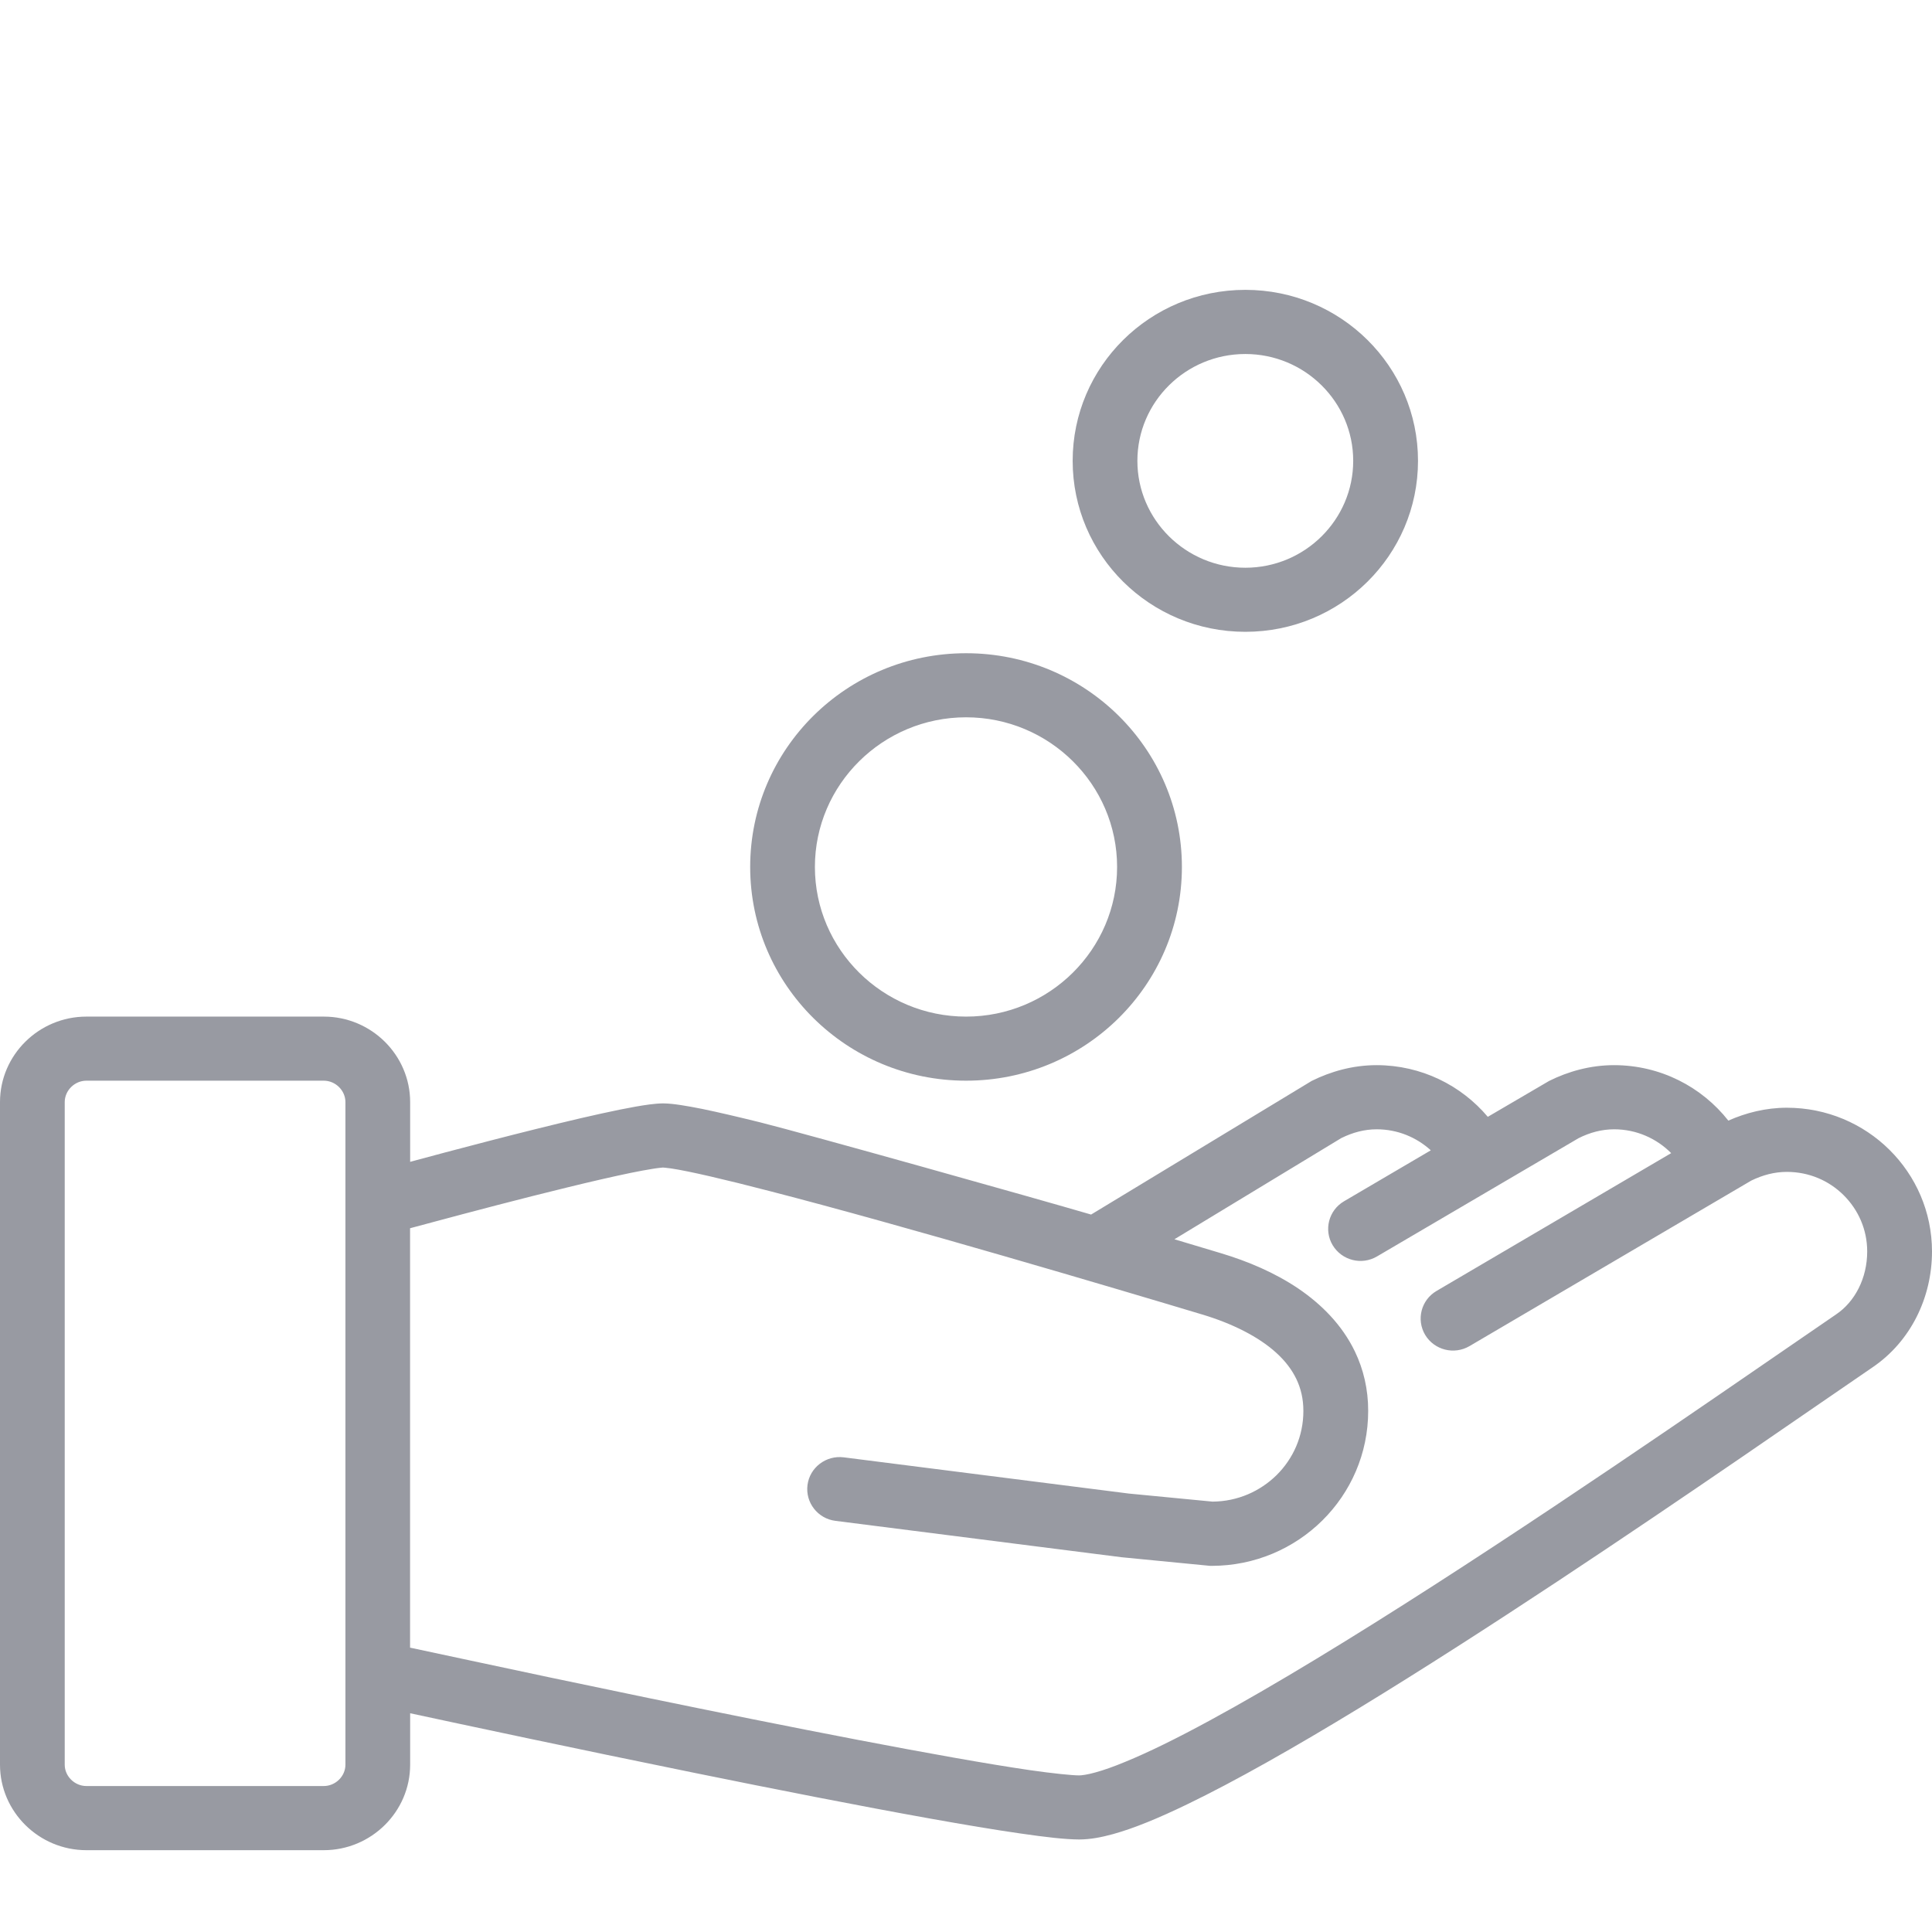
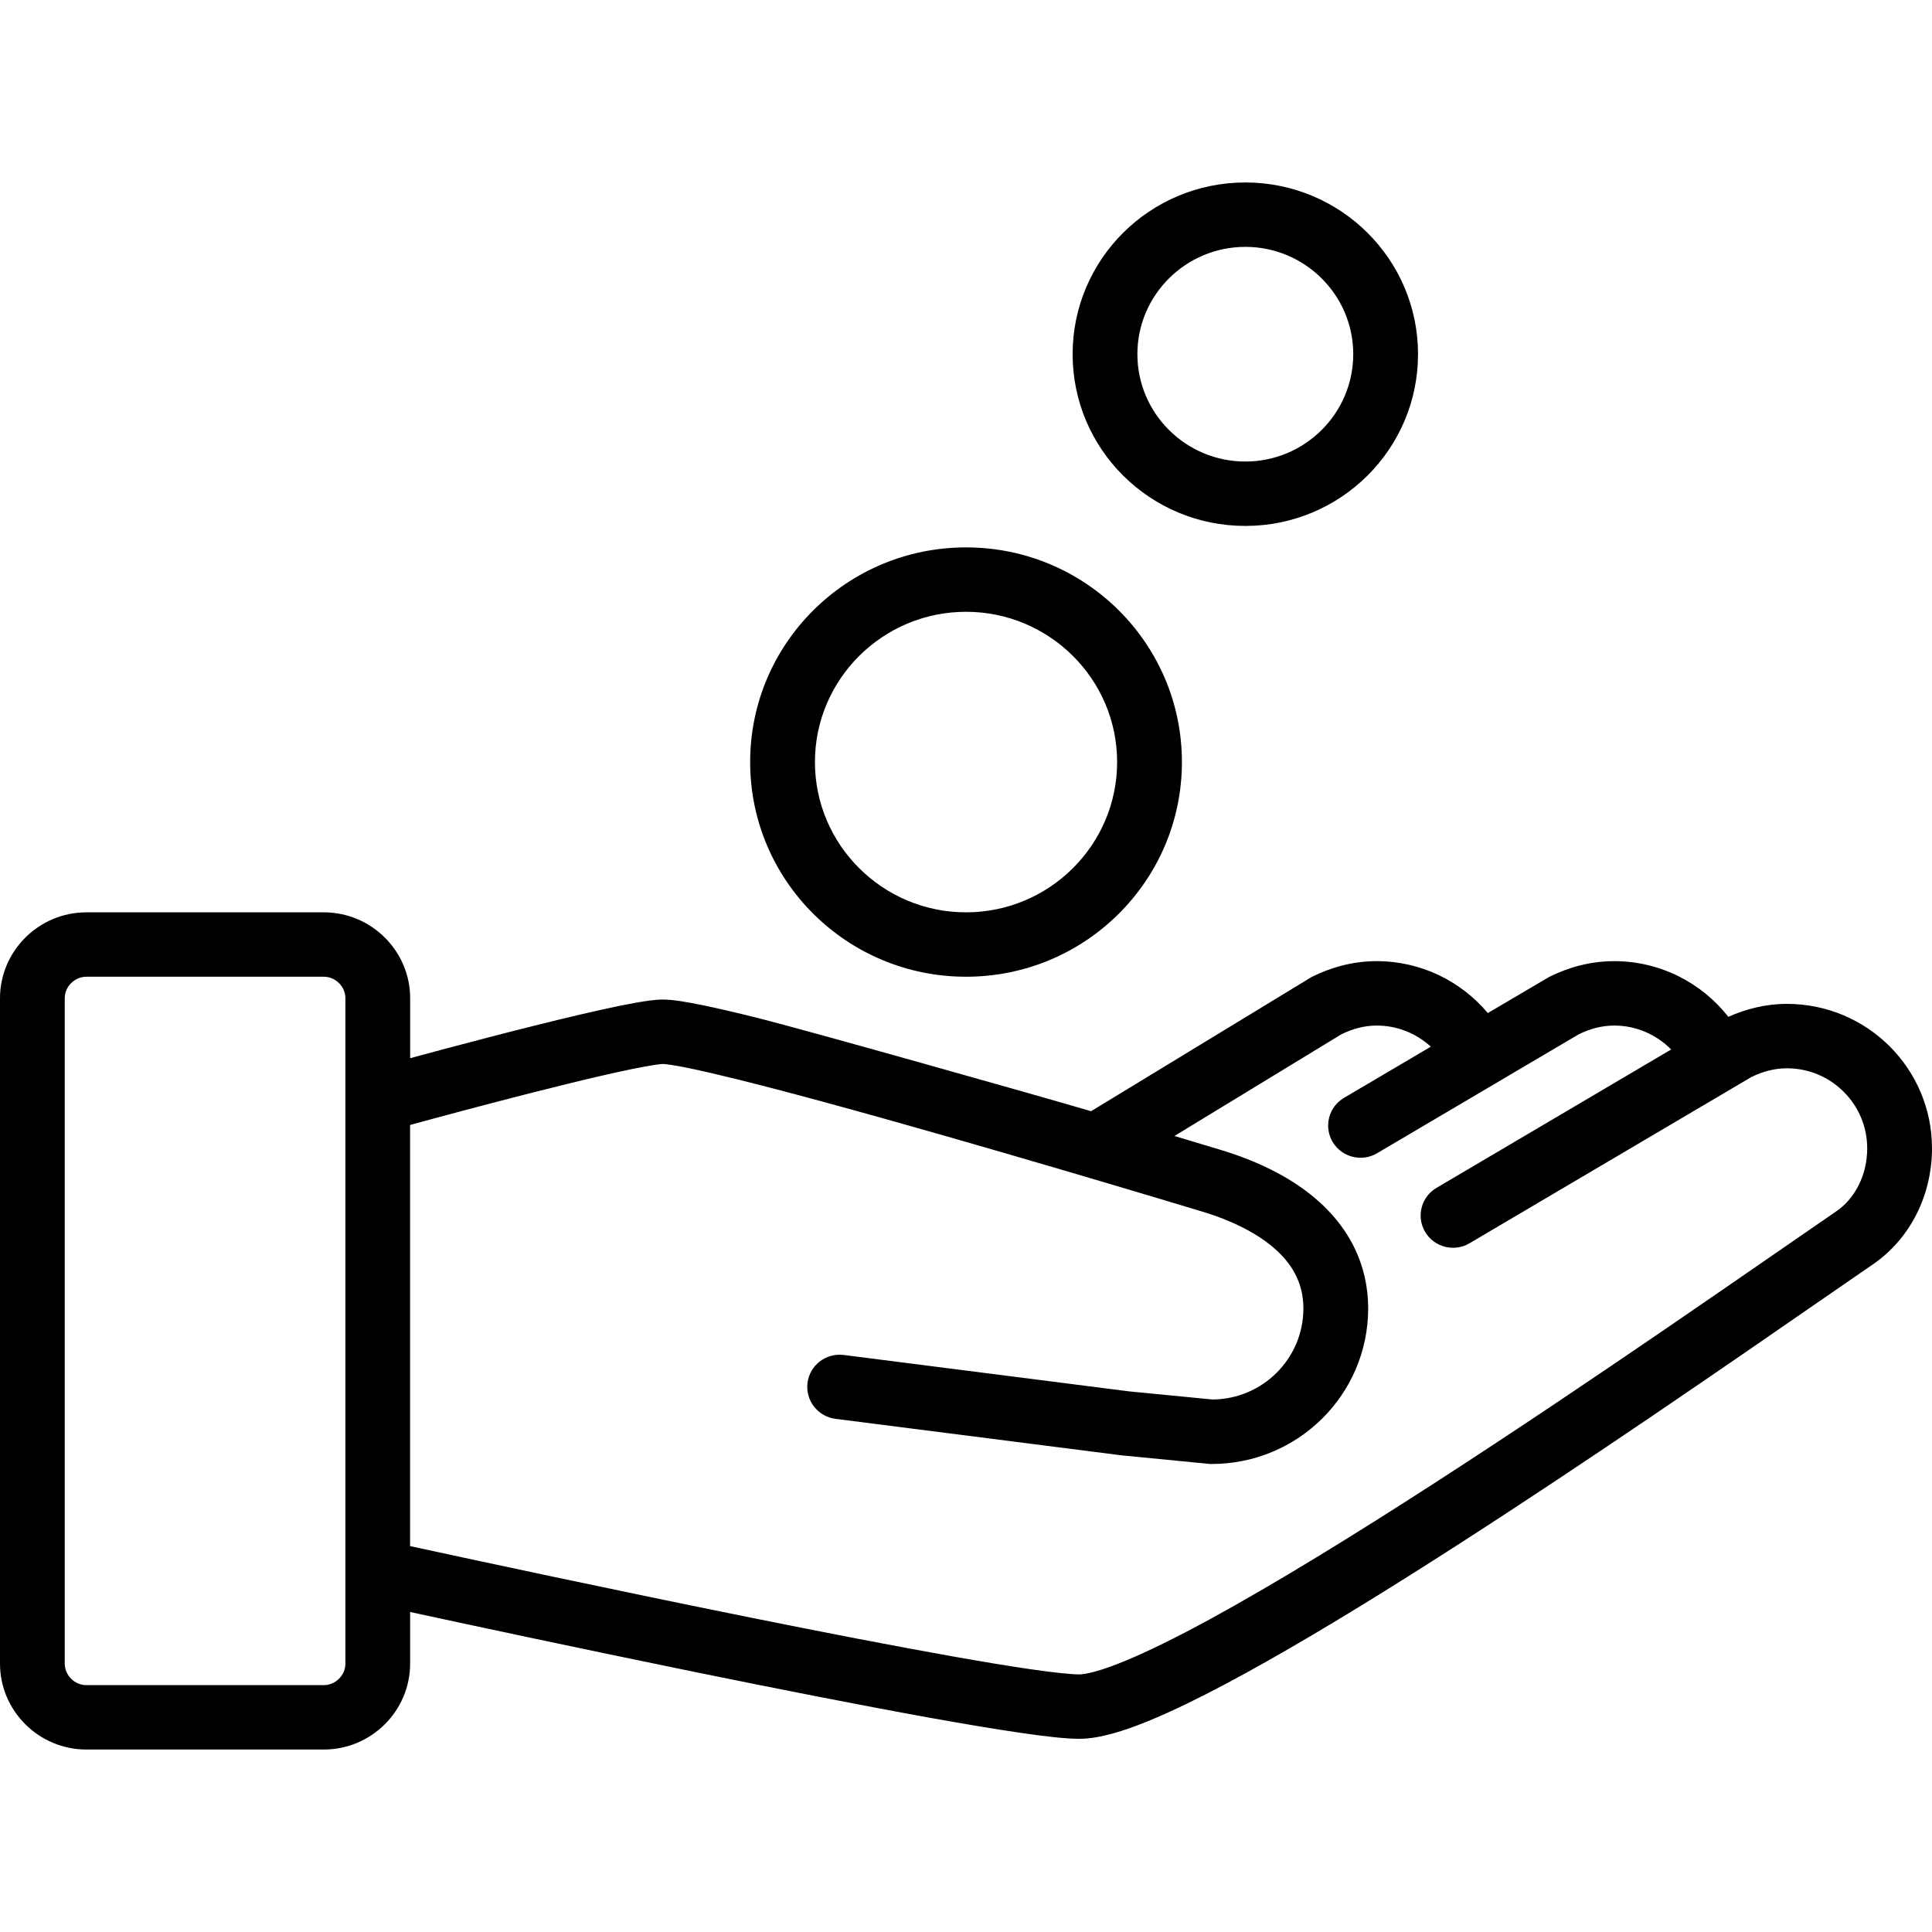
- <svg xmlns="http://www.w3.org/2000/svg" width="24px" height="24px" viewBox="0 0 24 24" version="1.1">
-   <g id="icons/need" stroke="none" stroke-width="1" fill="none" fill-rule="evenodd">
-     <g id="Icon/Need" transform="translate(0, 2)">
-       <g id="get-money" transform="translate(0, -0.588362)">
-         <path d="M12.001,6.703 C10.519,6.703 9.319,7.891 9.319,9.358 C9.319,10.824 10.519,12.013 12.001,12.013 C13.482,12.013 14.682,10.824 14.682,9.358 C14.682,7.891 13.482,6.703 12.001,6.703 Z M12.001,11.217 C10.966,11.217 10.123,10.383 10.123,9.358 C10.123,8.333 10.966,7.499 12.001,7.499 C13.035,7.499 13.877,8.333 13.877,9.358 C13.877,10.383 13.035,11.217 12.001,11.217 Z" id="Shape" fill="#989AA2" />
-         <path d="M15.47,2.189 C14.284,2.189 13.325,3.14 13.325,4.313 C13.325,5.486 14.284,6.437 15.47,6.437 C16.655,6.437 17.615,5.486 17.615,4.313 C17.615,3.14 16.655,2.189 15.47,2.189 Z M15.47,5.641 C14.731,5.641 14.129,5.045 14.129,4.313 C14.129,3.581 14.73,2.986 15.47,2.986 C16.209,2.986 16.81,3.581 16.81,4.313 C16.81,5.045 16.209,5.641 15.47,5.641 Z" id="Shape" fill="#989AA2" />
-         <path d="M22.197,12.349 C21.932,12.349 21.687,12.413 21.47,12.509 C21.141,12.091 20.629,11.821 20.052,11.82 C19.754,11.82 19.479,11.899 19.244,12.016 L18.482,12.462 C18.152,12.071 17.657,11.821 17.102,11.82 C16.804,11.82 16.53,11.899 16.294,12.016 L13.554,13.676 C12.889,13.481 10,12.67 9.445,12.531 C9.166,12.462 8.923,12.405 8.724,12.364 C8.624,12.344 8.536,12.328 8.457,12.316 C8.377,12.304 8.311,12.296 8.236,12.295 C8.178,12.296 8.128,12.301 8.071,12.308 C7.863,12.335 7.567,12.398 7.219,12.478 C6.507,12.644 5.597,12.885 5.095,13.021 L5.095,12.279 C5.095,11.695 4.613,11.217 4.023,11.217 L1.073,11.217 C0.483,11.217 0,11.694 0,12.279 L0,20.51 C0,21.094 0.483,21.572 1.073,21.572 L4.022,21.572 C4.612,21.572 5.095,21.094 5.095,20.51 L5.095,19.871 C5.731,20.008 7.144,20.31 8.634,20.613 C9.641,20.818 10.683,21.023 11.542,21.177 C11.972,21.254 12.358,21.319 12.672,21.364 C12.99,21.41 13.227,21.438 13.407,21.439 C13.548,21.438 13.681,21.412 13.824,21.373 C14.092,21.299 14.396,21.172 14.744,21.004 C15.957,20.419 17.698,19.323 19.34,18.238 C20.98,17.154 22.513,16.084 23.264,15.572 C23.735,15.251 24,14.708 24,14.134 C23.999,13.148 23.193,12.349 22.197,12.349 Z M4.291,20.51 C4.291,20.654 4.168,20.775 4.022,20.775 L1.073,20.775 C0.927,20.775 0.804,20.654 0.804,20.51 L0.804,12.279 C0.804,12.135 0.927,12.013 1.073,12.013 L4.022,12.013 C4.168,12.013 4.291,12.135 4.291,12.279 L4.291,20.51 L4.291,20.51 Z M22.809,14.916 C21.885,15.546 19.817,16.992 17.816,18.279 C16.816,18.922 15.832,19.525 15.026,19.962 C14.623,20.181 14.264,20.358 13.977,20.475 C13.833,20.535 13.707,20.579 13.608,20.606 C13.509,20.634 13.435,20.643 13.407,20.643 C13.32,20.643 13.088,20.62 12.789,20.577 C11.733,20.423 9.755,20.032 8.052,19.681 C7.2,19.505 6.415,19.339 5.843,19.216 C5.511,19.145 5.254,19.09 5.094,19.056 L5.094,13.846 C5.173,13.825 5.276,13.797 5.4,13.764 C5.824,13.65 6.471,13.479 7.051,13.338 C7.341,13.267 7.615,13.204 7.832,13.159 C7.941,13.137 8.035,13.119 8.108,13.108 C8.179,13.096 8.235,13.092 8.235,13.092 C8.237,13.092 8.279,13.095 8.336,13.103 C8.558,13.136 9.013,13.242 9.567,13.386 C11.238,13.817 13.872,14.598 14.936,14.918 C15.304,15.028 15.637,15.194 15.856,15.395 C15.966,15.495 16.048,15.603 16.104,15.719 C16.159,15.835 16.191,15.962 16.191,16.116 C16.191,16.428 16.065,16.708 15.858,16.913 C15.652,17.115 15.373,17.24 15.062,17.242 L14.024,17.142 L10.482,16.692 C10.261,16.664 10.059,16.818 10.031,17.036 C10.003,17.254 10.159,17.454 10.379,17.481 L13.933,17.933 L15.033,18.04 L15.053,18.04 C16.126,18.039 16.996,17.178 16.996,16.116 C16.997,15.848 16.937,15.597 16.831,15.377 C16.671,15.045 16.414,14.789 16.125,14.593 C15.833,14.397 15.505,14.258 15.17,14.157 C15.009,14.108 14.812,14.049 14.589,13.983 L16.662,12.726 C16.804,12.656 16.949,12.617 17.102,12.617 C17.362,12.617 17.597,12.717 17.774,12.878 L16.696,13.511 C16.505,13.623 16.442,13.868 16.555,14.057 C16.669,14.246 16.915,14.309 17.106,14.196 L19.61,12.727 C19.752,12.656 19.898,12.617 20.052,12.617 C20.329,12.617 20.579,12.731 20.76,12.913 L17.845,14.625 C17.654,14.737 17.591,14.981 17.704,15.171 C17.818,15.36 18.064,15.422 18.255,15.31 L21.755,13.254 C21.897,13.185 22.043,13.146 22.197,13.146 C22.473,13.146 22.721,13.255 22.902,13.435 C23.084,13.616 23.195,13.861 23.195,14.135 C23.195,14.468 23.041,14.76 22.809,14.916 Z" id="Shape" fill="#989AA2" />
-         <polygon id="Path" points="0 0.588 24 0.588 24 21.588 0 21.588" />
-       </g>
+ <svg xmlns="http://www.w3.org/2000/svg" version="1.1" id="Capa_1" x="0px" y="0px" viewBox="0 0 512 512" style="enable-background:new 0 0 512 512;" xml:space="preserve">
+   <g>
+     <g>
+       <path d="M256.011,145.065c-31.613,0-57.213,25.464-57.213,56.884c0,31.415,25.599,56.895,57.213,56.895    c31.596,0,57.208-25.481,57.208-56.895C313.219,170.528,287.607,145.065,256.011,145.065z M256.011,241.777    c-22.079,0-40.044-17.868-40.044-39.828c0-21.954,17.966-39.817,40.044-39.817c22.079,0,40.038,17.863,40.038,39.817    C296.05,223.909,278.09,241.777,256.011,241.777z" />
    </g>
  </g>
+   <g>
+     <g>
+       <path d="M330.029,48.356c-25.293,0-45.773,20.372-45.773,45.505c0,25.138,20.474,45.516,45.773,45.516    c25.27,0,45.762-20.378,45.762-45.516C375.791,68.728,355.3,48.356,330.029,48.356z M330.029,122.311    c-15.775,0-28.609-12.766-28.609-28.45c-0.006-15.679,12.828-28.439,28.609-28.439c15.77,0,28.593,12.76,28.593,28.439    C358.622,109.545,345.799,122.311,330.029,122.311z" />
+     </g>
+   </g>
+   <g>
+     <g>
+       <path d="M473.537,266.035c-5.655,0-10.871,1.371-15.508,3.436c-7.026-8.955-17.943-14.746-30.254-14.757    c-6.366-0.006-12.214,1.678-17.243,4.193l-16.242,9.563c-7.048-8.38-17.602-13.75-29.446-13.756    c-6.365-0.006-12.208,1.678-17.238,4.193l-58.459,35.572c-14.188-4.176-75.805-21.556-87.654-24.53    c-5.945-1.49-11.133-2.714-15.382-3.584c-2.127-0.432-4.016-0.785-5.695-1.041c-1.701-0.25-3.118-0.426-4.722-0.432    c-1.235,0.006-2.298,0.12-3.522,0.262c-4.431,0.586-10.735,1.929-18.17,3.657c-15.195,3.555-34.594,8.715-45.306,11.617v-15.895    c0-12.515-10.291-22.756-22.875-22.756H22.88c-12.577,0-22.88,10.24-22.88,22.756v176.356c0,12.515,10.303,22.756,22.88,22.756    h62.93c12.59,0,22.875-10.24,22.875-22.756v-13.693c13.579,2.941,43.725,9.415,75.503,15.906    c21.492,4.386,43.708,8.778,62.049,12.089c9.176,1.65,17.391,3.032,24.104,4.01c6.775,0.978,11.833,1.581,15.684,1.599    c2.998-0.011,5.831-0.581,8.897-1.411c5.706-1.599,12.197-4.312,19.627-7.902c25.861-12.539,63.005-36.033,98.042-59.279    c34.975-23.211,67.686-46.142,83.718-57.117c10.046-6.884,15.69-18.5,15.69-30.799    C511.988,283.169,494.791,266.04,473.537,266.035z M91.534,440.888c0,3.083-2.623,5.689-5.723,5.689H22.88    c-3.1,0-5.723-2.606-5.723-5.689V264.533c0-3.083,2.623-5.689,5.723-5.689h62.93c3.1,0,5.723,2.606,5.723,5.689V440.888z     M486.599,321.034c-19.718,13.506-63.83,44.481-106.53,72.055c-21.328,13.779-42.314,26.698-59.517,36.068    c-8.59,4.682-16.253,8.471-22.386,10.997c-3.06,1.269-5.74,2.213-7.862,2.799c-2.111,0.597-3.697,0.796-4.278,0.785    c-1.872,0.017-6.826-0.477-13.187-1.417c-22.545-3.282-64.734-11.663-101.058-19.194c-18.176-3.772-34.929-7.327-47.133-9.95    c-7.088-1.519-12.567-2.708-15.969-3.442v-111.61c1.672-0.455,3.874-1.053,6.514-1.769c9.046-2.44,22.852-6.099,35.231-9.13    c6.178-1.519,12.02-2.872,16.663-3.834c2.315-0.477,4.329-0.854,5.882-1.098c1.524-0.256,2.702-0.341,2.714-0.33    c0.034-0.006,0.933,0.051,2.156,0.239c4.733,0.705,14.444,2.963,26.266,6.047c35.636,9.25,91.824,25.981,114.523,32.842    c7.851,2.355,14.967,5.905,19.627,10.212c2.349,2.151,4.107,4.449,5.291,6.935c1.189,2.497,1.854,5.205,1.866,8.505    c-0.006,6.695-2.702,12.681-7.117,17.078c-4.38,4.34-10.331,7.003-16.981,7.059l-22.135-2.156l-75.571-9.643    c-4.704-0.597-9.011,2.702-9.609,7.373c-0.597,4.677,2.725,8.955,7.424,9.552l75.816,9.676l23.467,2.287h0.421    c22.887-0.011,41.444-18.455,41.455-41.222c0.011-5.735-1.269-11.11-3.527-15.832c-3.402-7.105-8.88-12.607-15.064-16.794    c-6.212-4.198-13.221-7.19-20.366-9.352c-3.424-1.036-7.635-2.304-12.384-3.721l44.214-26.937    c3.021-1.485,6.116-2.321,9.387-2.327c5.547-0.006,10.552,2.133,14.342,5.593l-23.011,13.568    c-4.074,2.401-5.416,7.64-2.998,11.696c2.424,4.05,7.686,5.387,11.759,2.981l53.402-31.494c3.038-1.502,6.15-2.338,9.438-2.344    c5.922-0.006,11.246,2.446,15.098,6.338L380.687,314.8c-4.079,2.401-5.422,7.64-2.998,11.696c2.418,4.05,7.68,5.387,11.753,2.981    l74.666-44.037c3.032-1.485,6.138-2.327,9.421-2.333c5.899,0.006,11.179,2.355,15.053,6.212c3.868,3.863,6.241,9.108,6.247,14.985    C494.836,311.443,491.536,317.689,486.599,321.034z" />
+     </g>
+   </g>
+   <g>
+ </g>
+   <g>
+ </g>
+   <g>
+ </g>
+   <g>
+ </g>
+   <g>
+ </g>
+   <g>
+ </g>
+   <g>
+ </g>
+   <g>
+ </g>
+   <g>
+ </g>
+   <g>
+ </g>
+   <g>
+ </g>
+   <g>
+ </g>
+   <g>
+ </g>
+   <g>
+ </g>
+   <g>
+ </g>
</svg>
